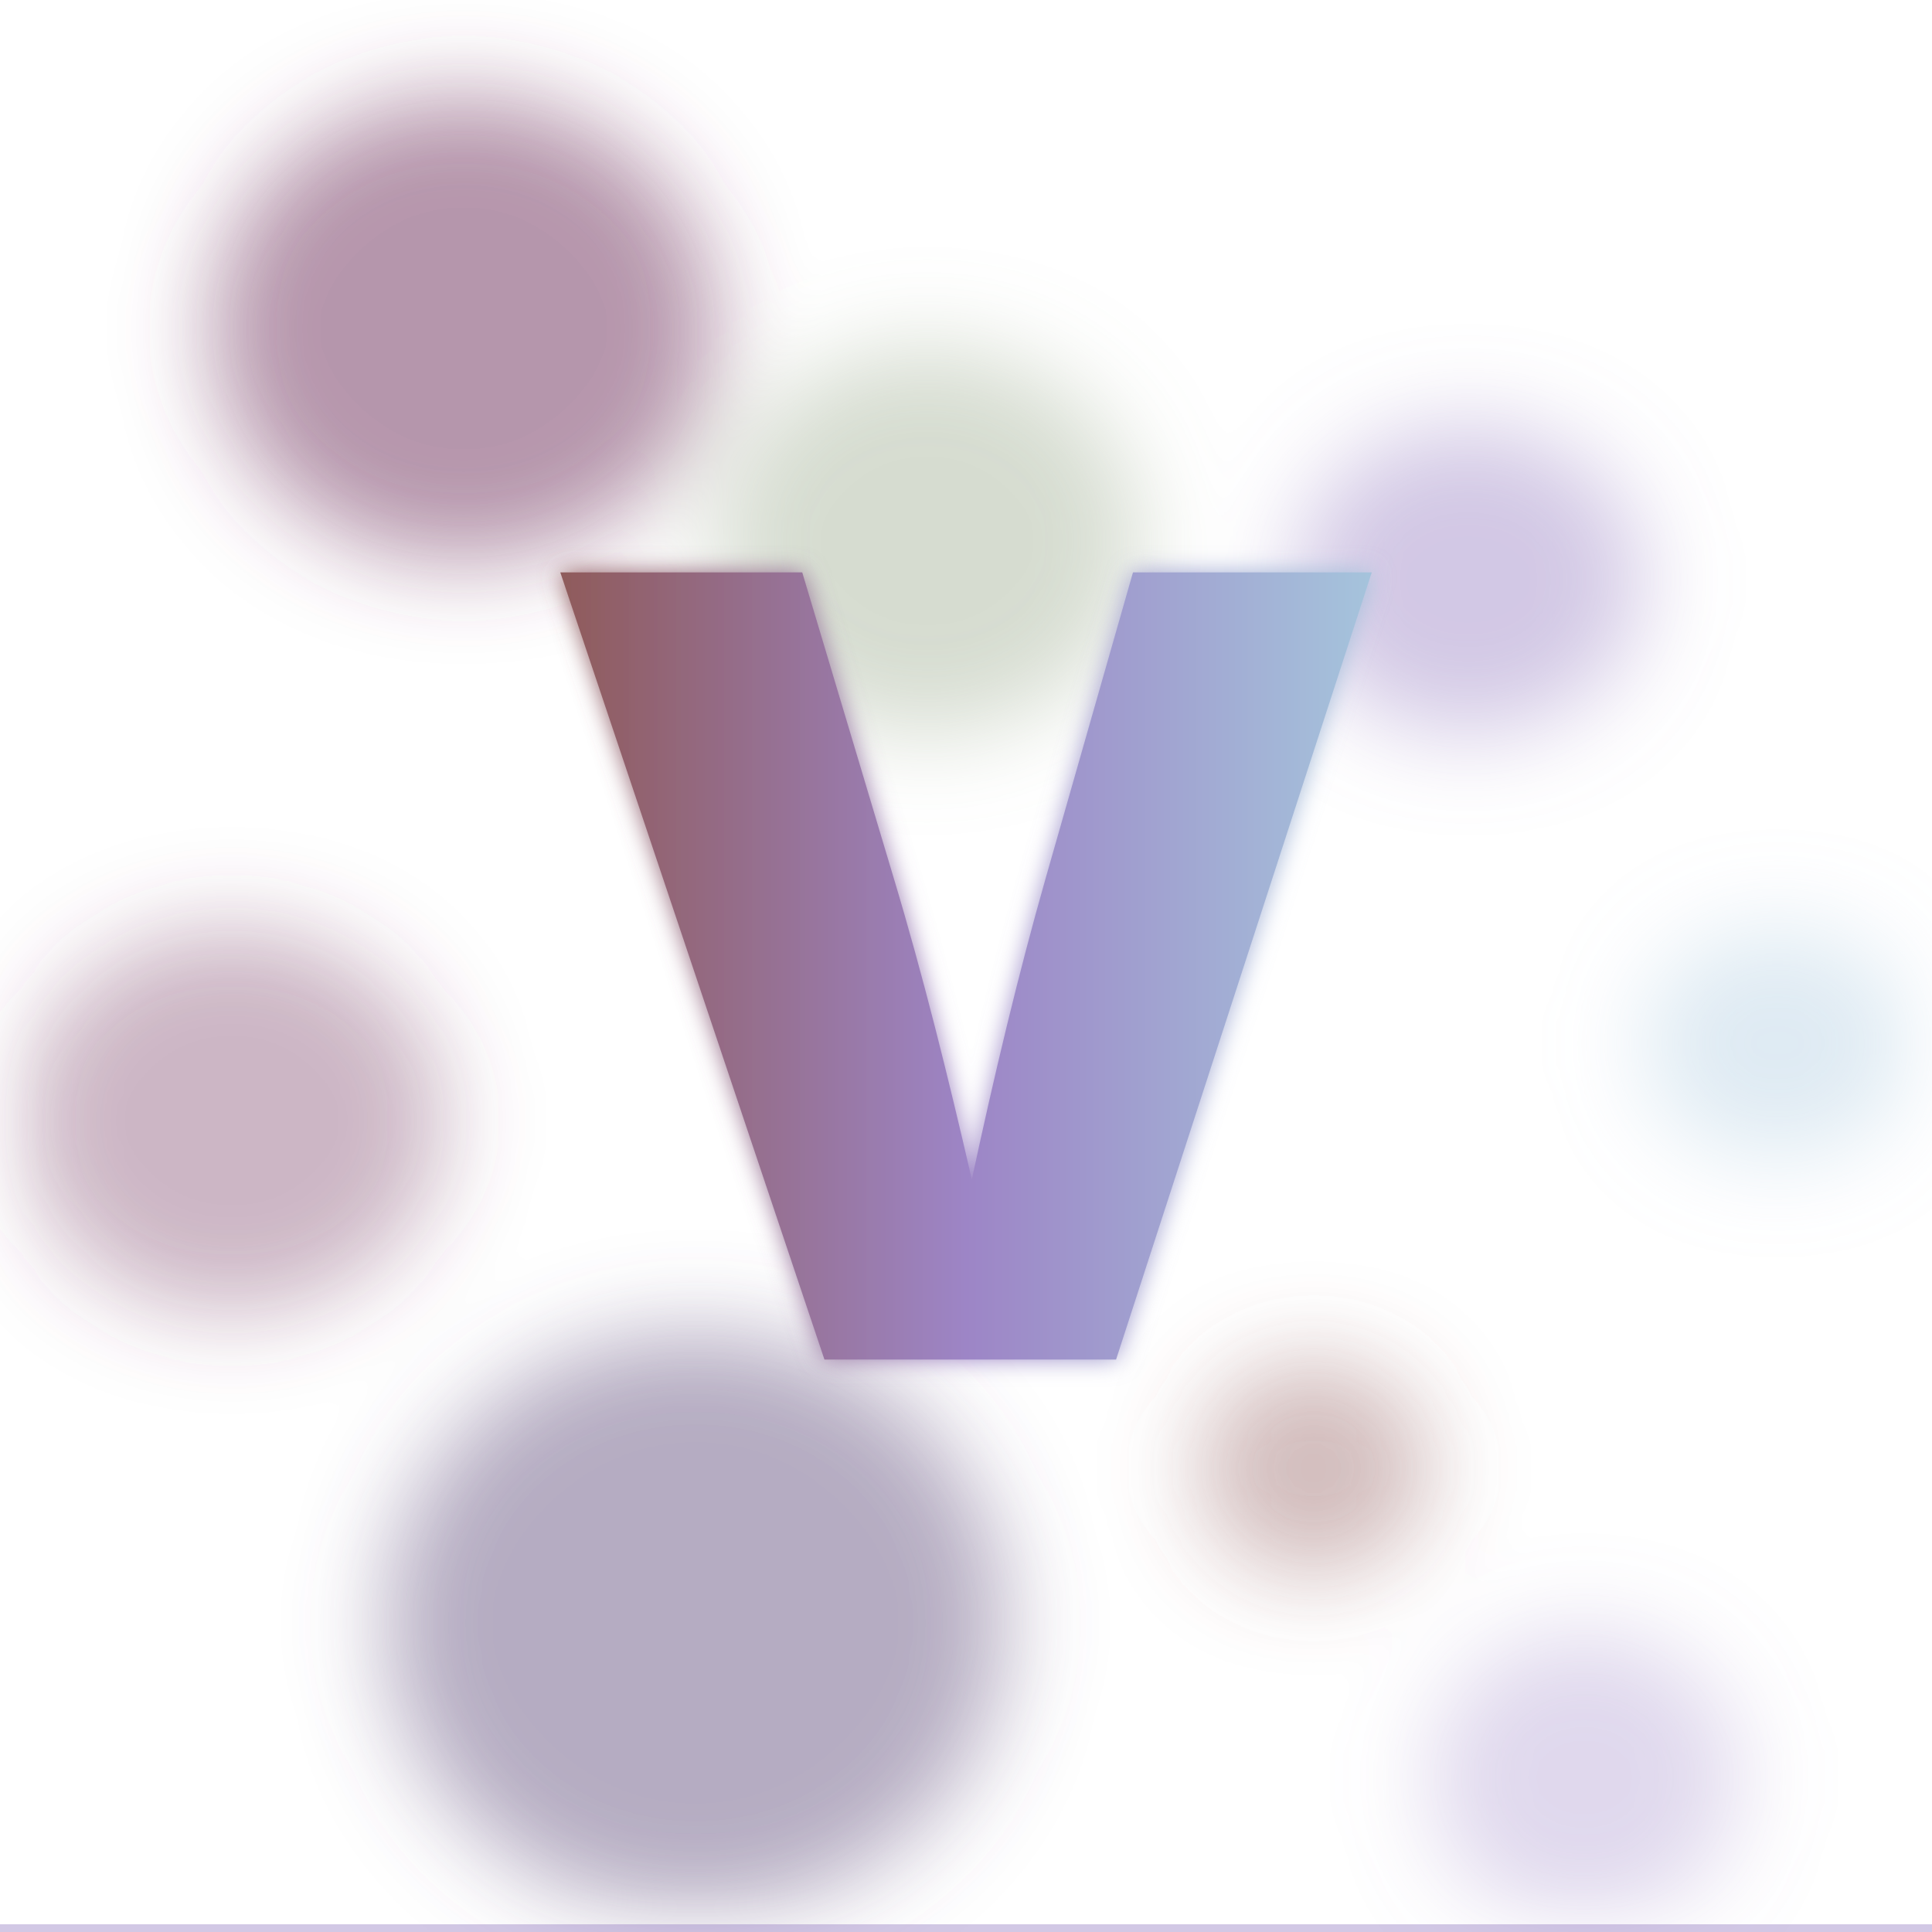
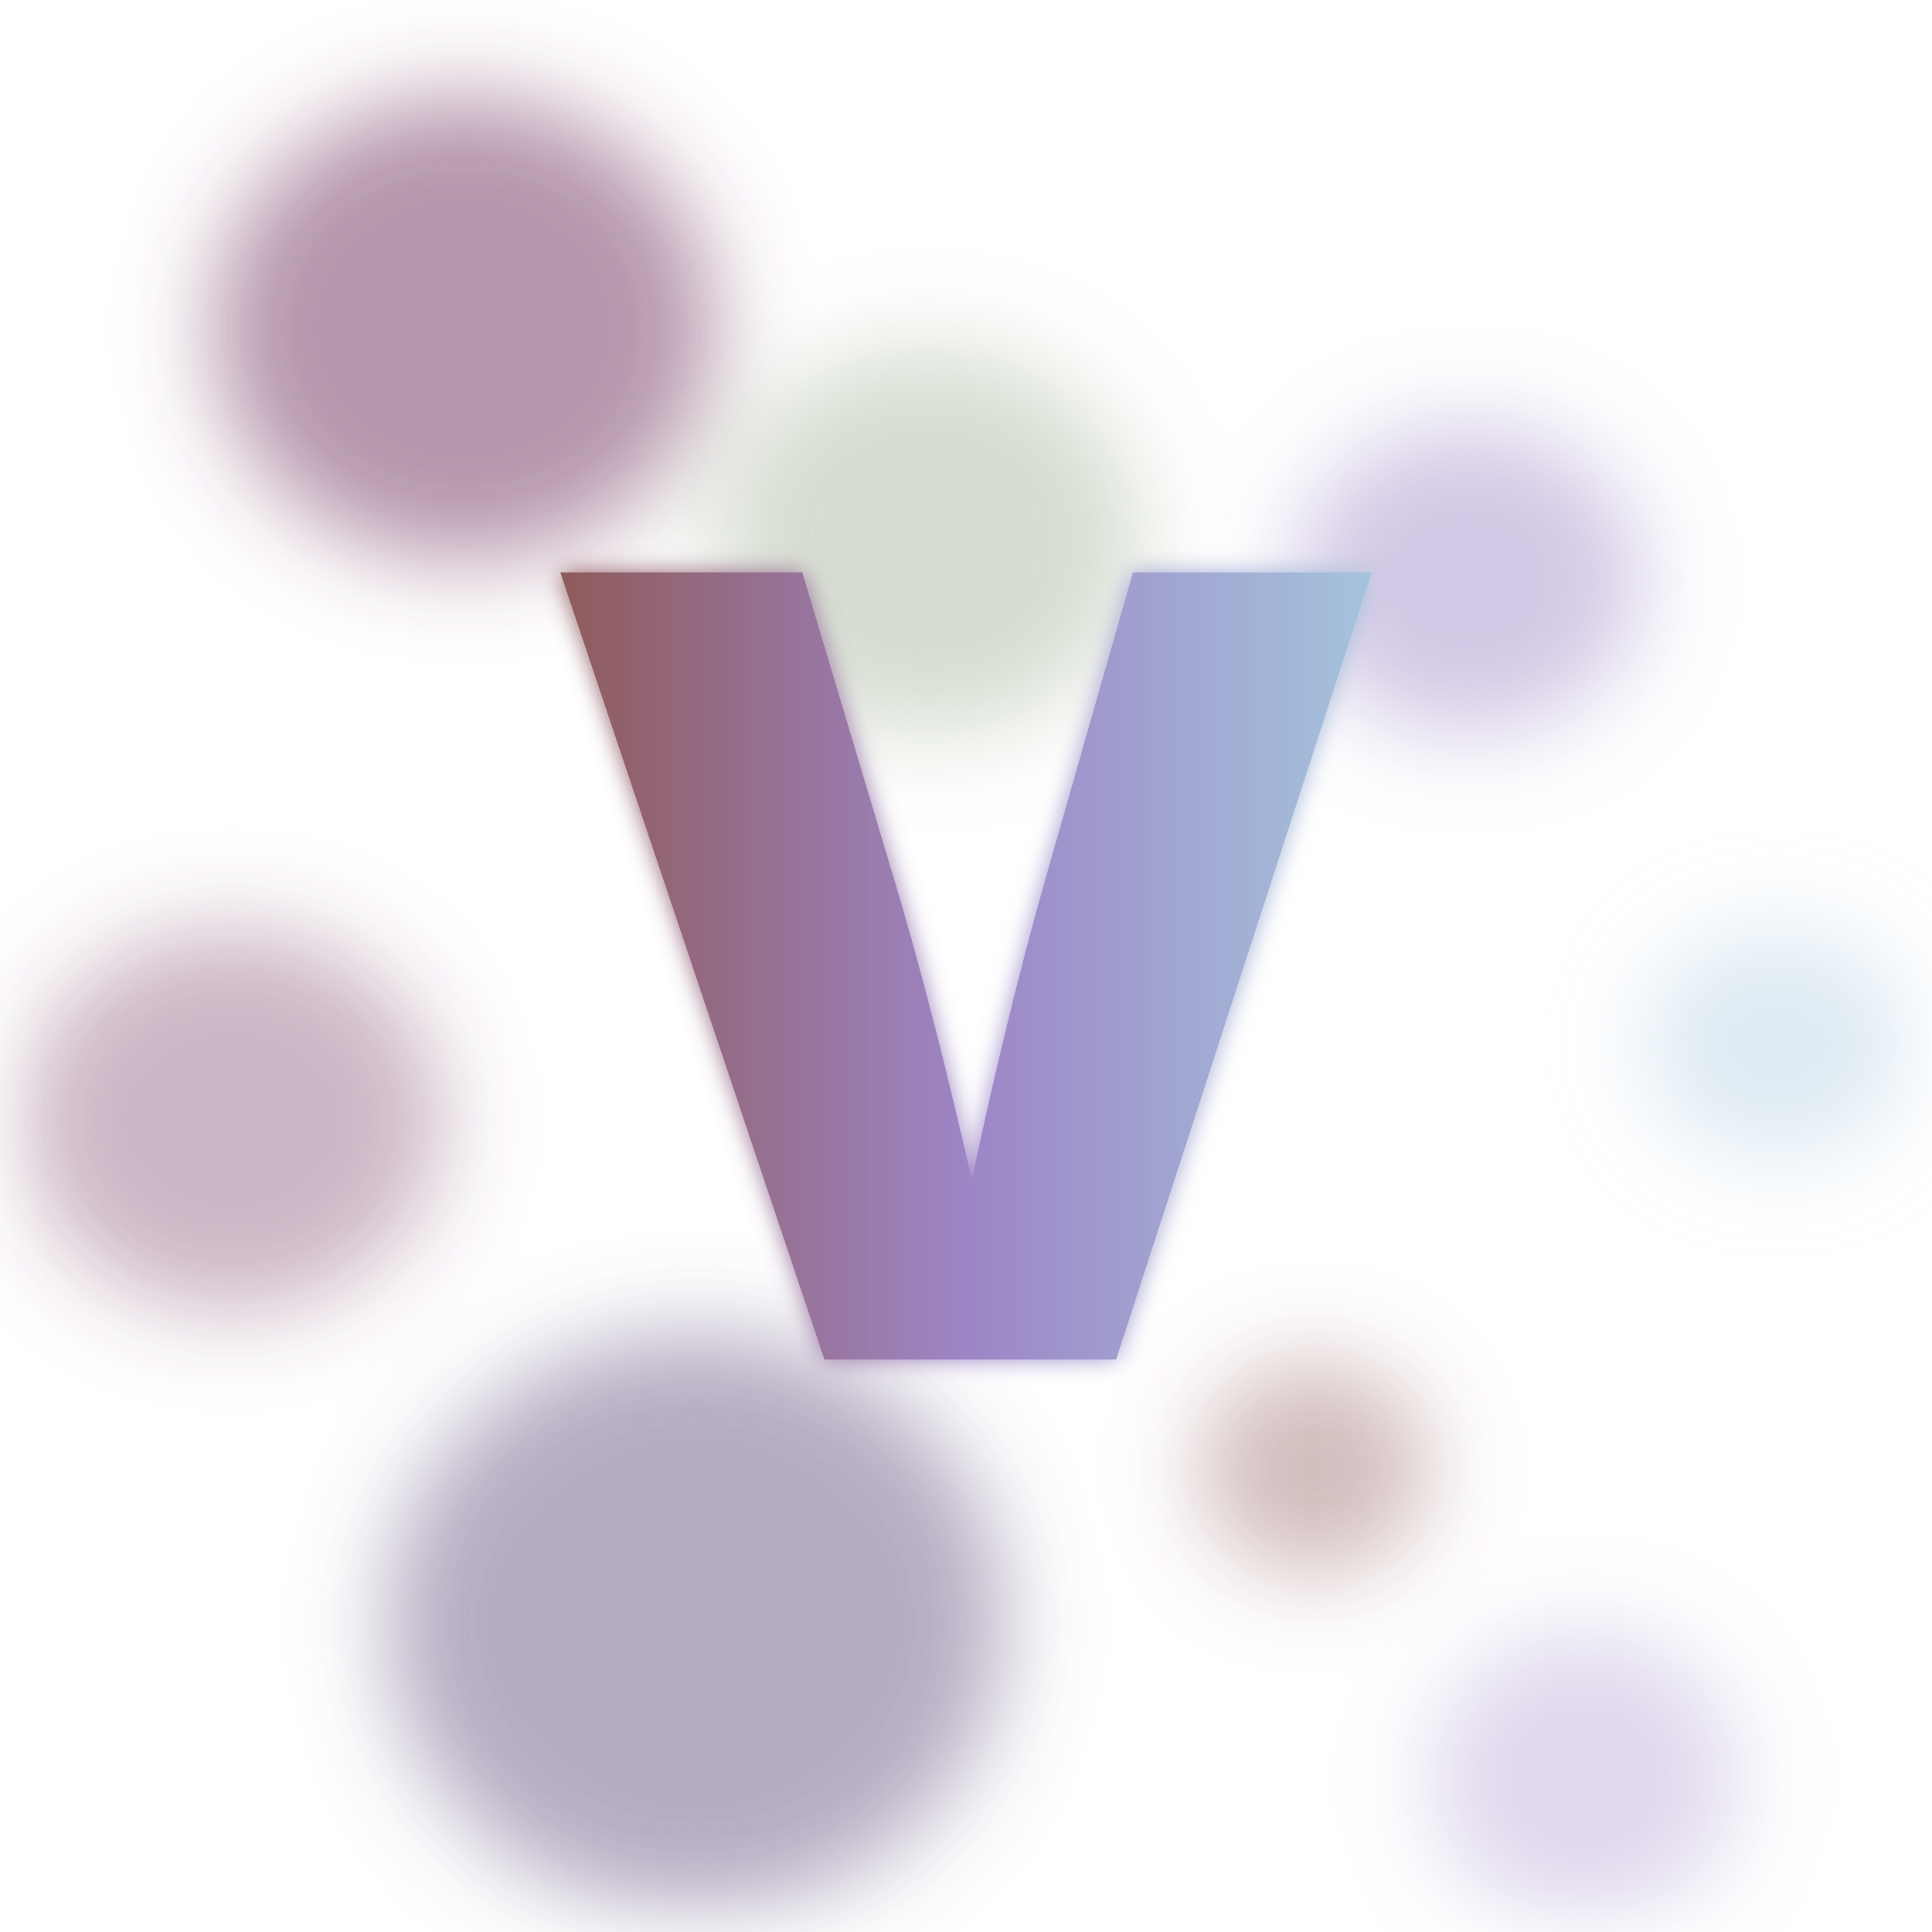
<svg xmlns="http://www.w3.org/2000/svg" viewBox="0 0 500 500" width="500" height="500">
  <defs>
    <linearGradient id="textGrad" x1="0" y1="0" x2="1" y2="0">
      <stop offset="0%" stop-color="#8F5A5A" />
      <stop offset="50%" stop-color="#9D85C6" />
      <stop offset="100%" stop-color="#A5C4DC" />
    </linearGradient>
    <clipPath id="clip">
      <rect width="500" height="500" />
    </clipPath>
    <filter id="bblur" x="-30%" y="-30%" width="160%" height="160%">
      <feGaussianBlur stdDeviation="12" />
    </filter>
    <filter id="textglow" x="-10%" y="-30%" width="120%" height="160%">
      <feGaussianBlur in="SourceGraphic" stdDeviation="3" result="blur" />
      <feMerge>
        <feMergeNode in="blur" />
        <feMergeNode in="SourceGraphic" />
      </feMerge>
    </filter>
  </defs>
  <g clip-path="url(#clip)" filter="url(#bblur)">
    <ellipse cx="120" cy="85" rx="65" ry="60" fill="rgba(122,63,103,0.55)" />
    <ellipse cx="380" cy="150" rx="45" ry="40" fill="rgba(157,133,198,0.45)" />
    <ellipse cx="180" cy="420" rx="80" ry="75" fill="rgba(107,88,135,0.50)" />
    <ellipse cx="460" cy="270" rx="35" ry="30" fill="rgba(165,196,220,0.35)" />
    <ellipse cx="240" cy="140" rx="55" ry="50" fill="rgba(152,167,138,0.40)" />
    <ellipse cx="340" cy="380" rx="30" ry="28" fill="rgba(143,90,90,0.40)" />
    <ellipse cx="60" cy="290" rx="55" ry="50" fill="rgba(122,63,103,0.38)" />
    <ellipse cx="410" cy="460" rx="40" ry="38" fill="rgba(157,133,198,0.32)" />
  </g>
-   <rect x="0" y="0" width="500" height="1" fill="rgba(255,255,255,0.12)" />
-   <rect x="0" y="498" width="500" height="2" fill="rgba(157,133,198,0.45)" />
  <text x="250" y="250" text-anchor="middle" dominant-baseline="central" font-family="system-ui,-apple-system,'Segoe UI',sans-serif" font-size="280" font-weight="900" fill="url(#textGrad)" filter="url(#textglow)">V</text>
</svg>
